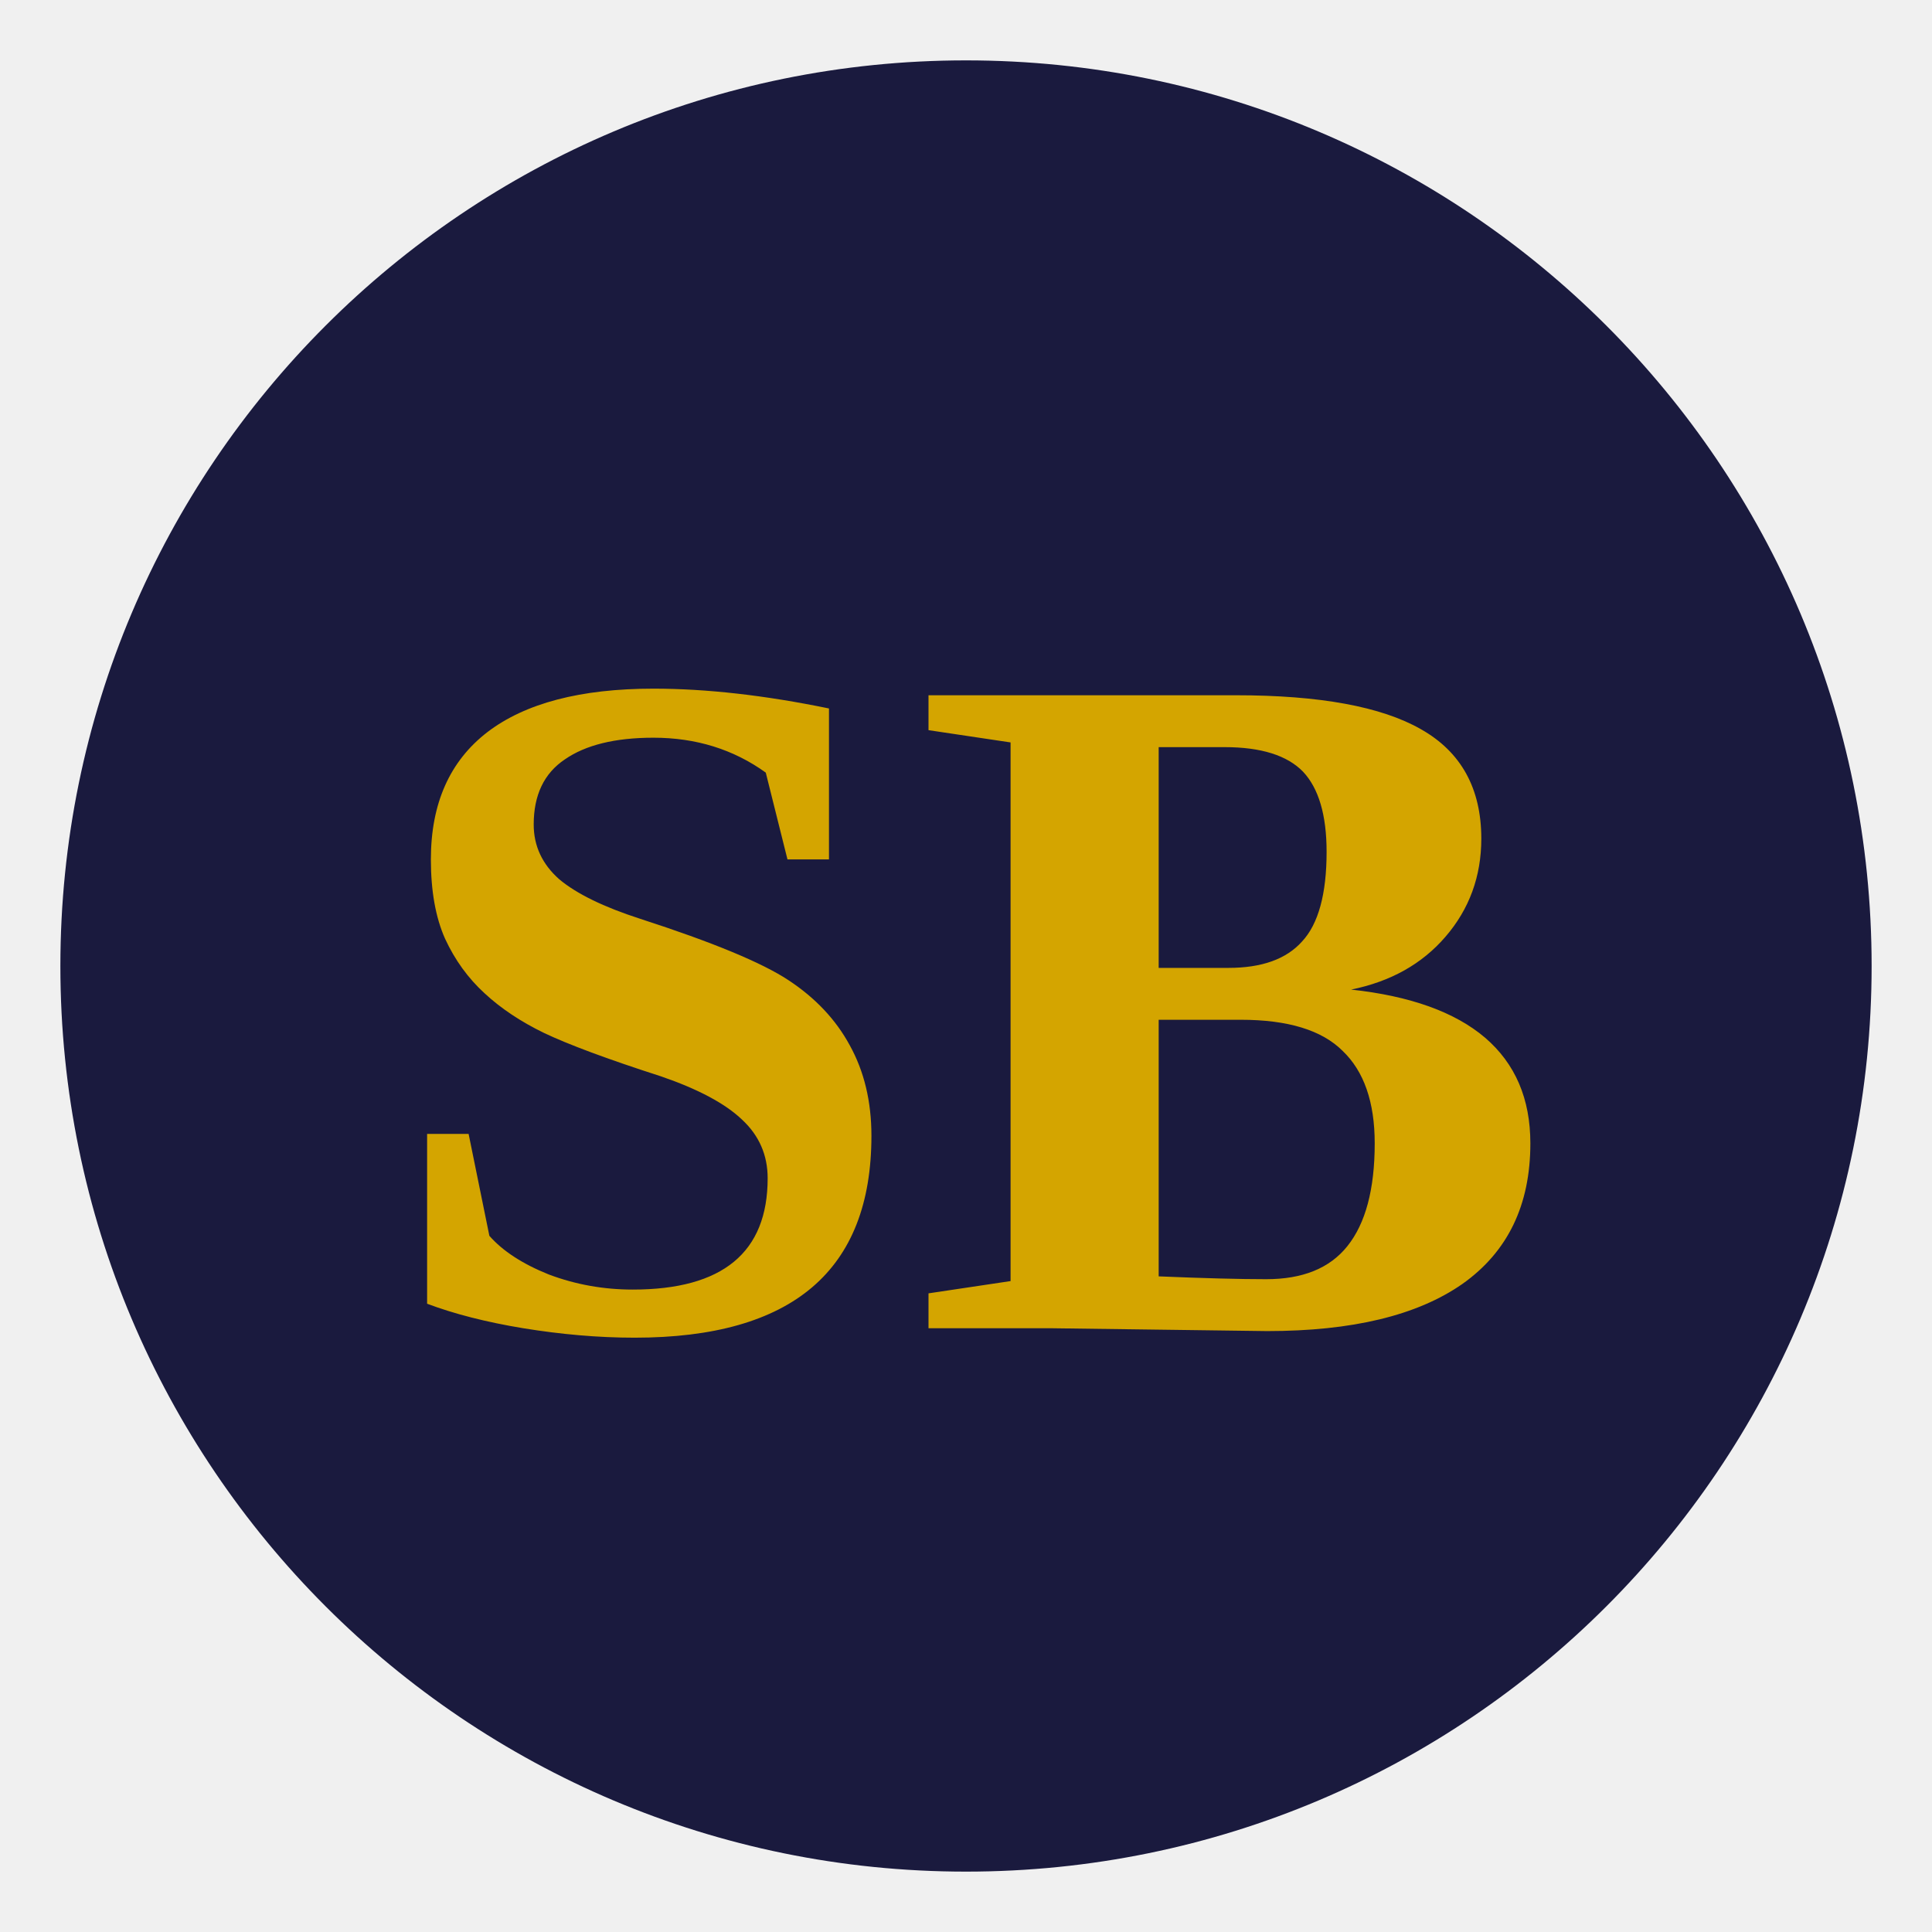
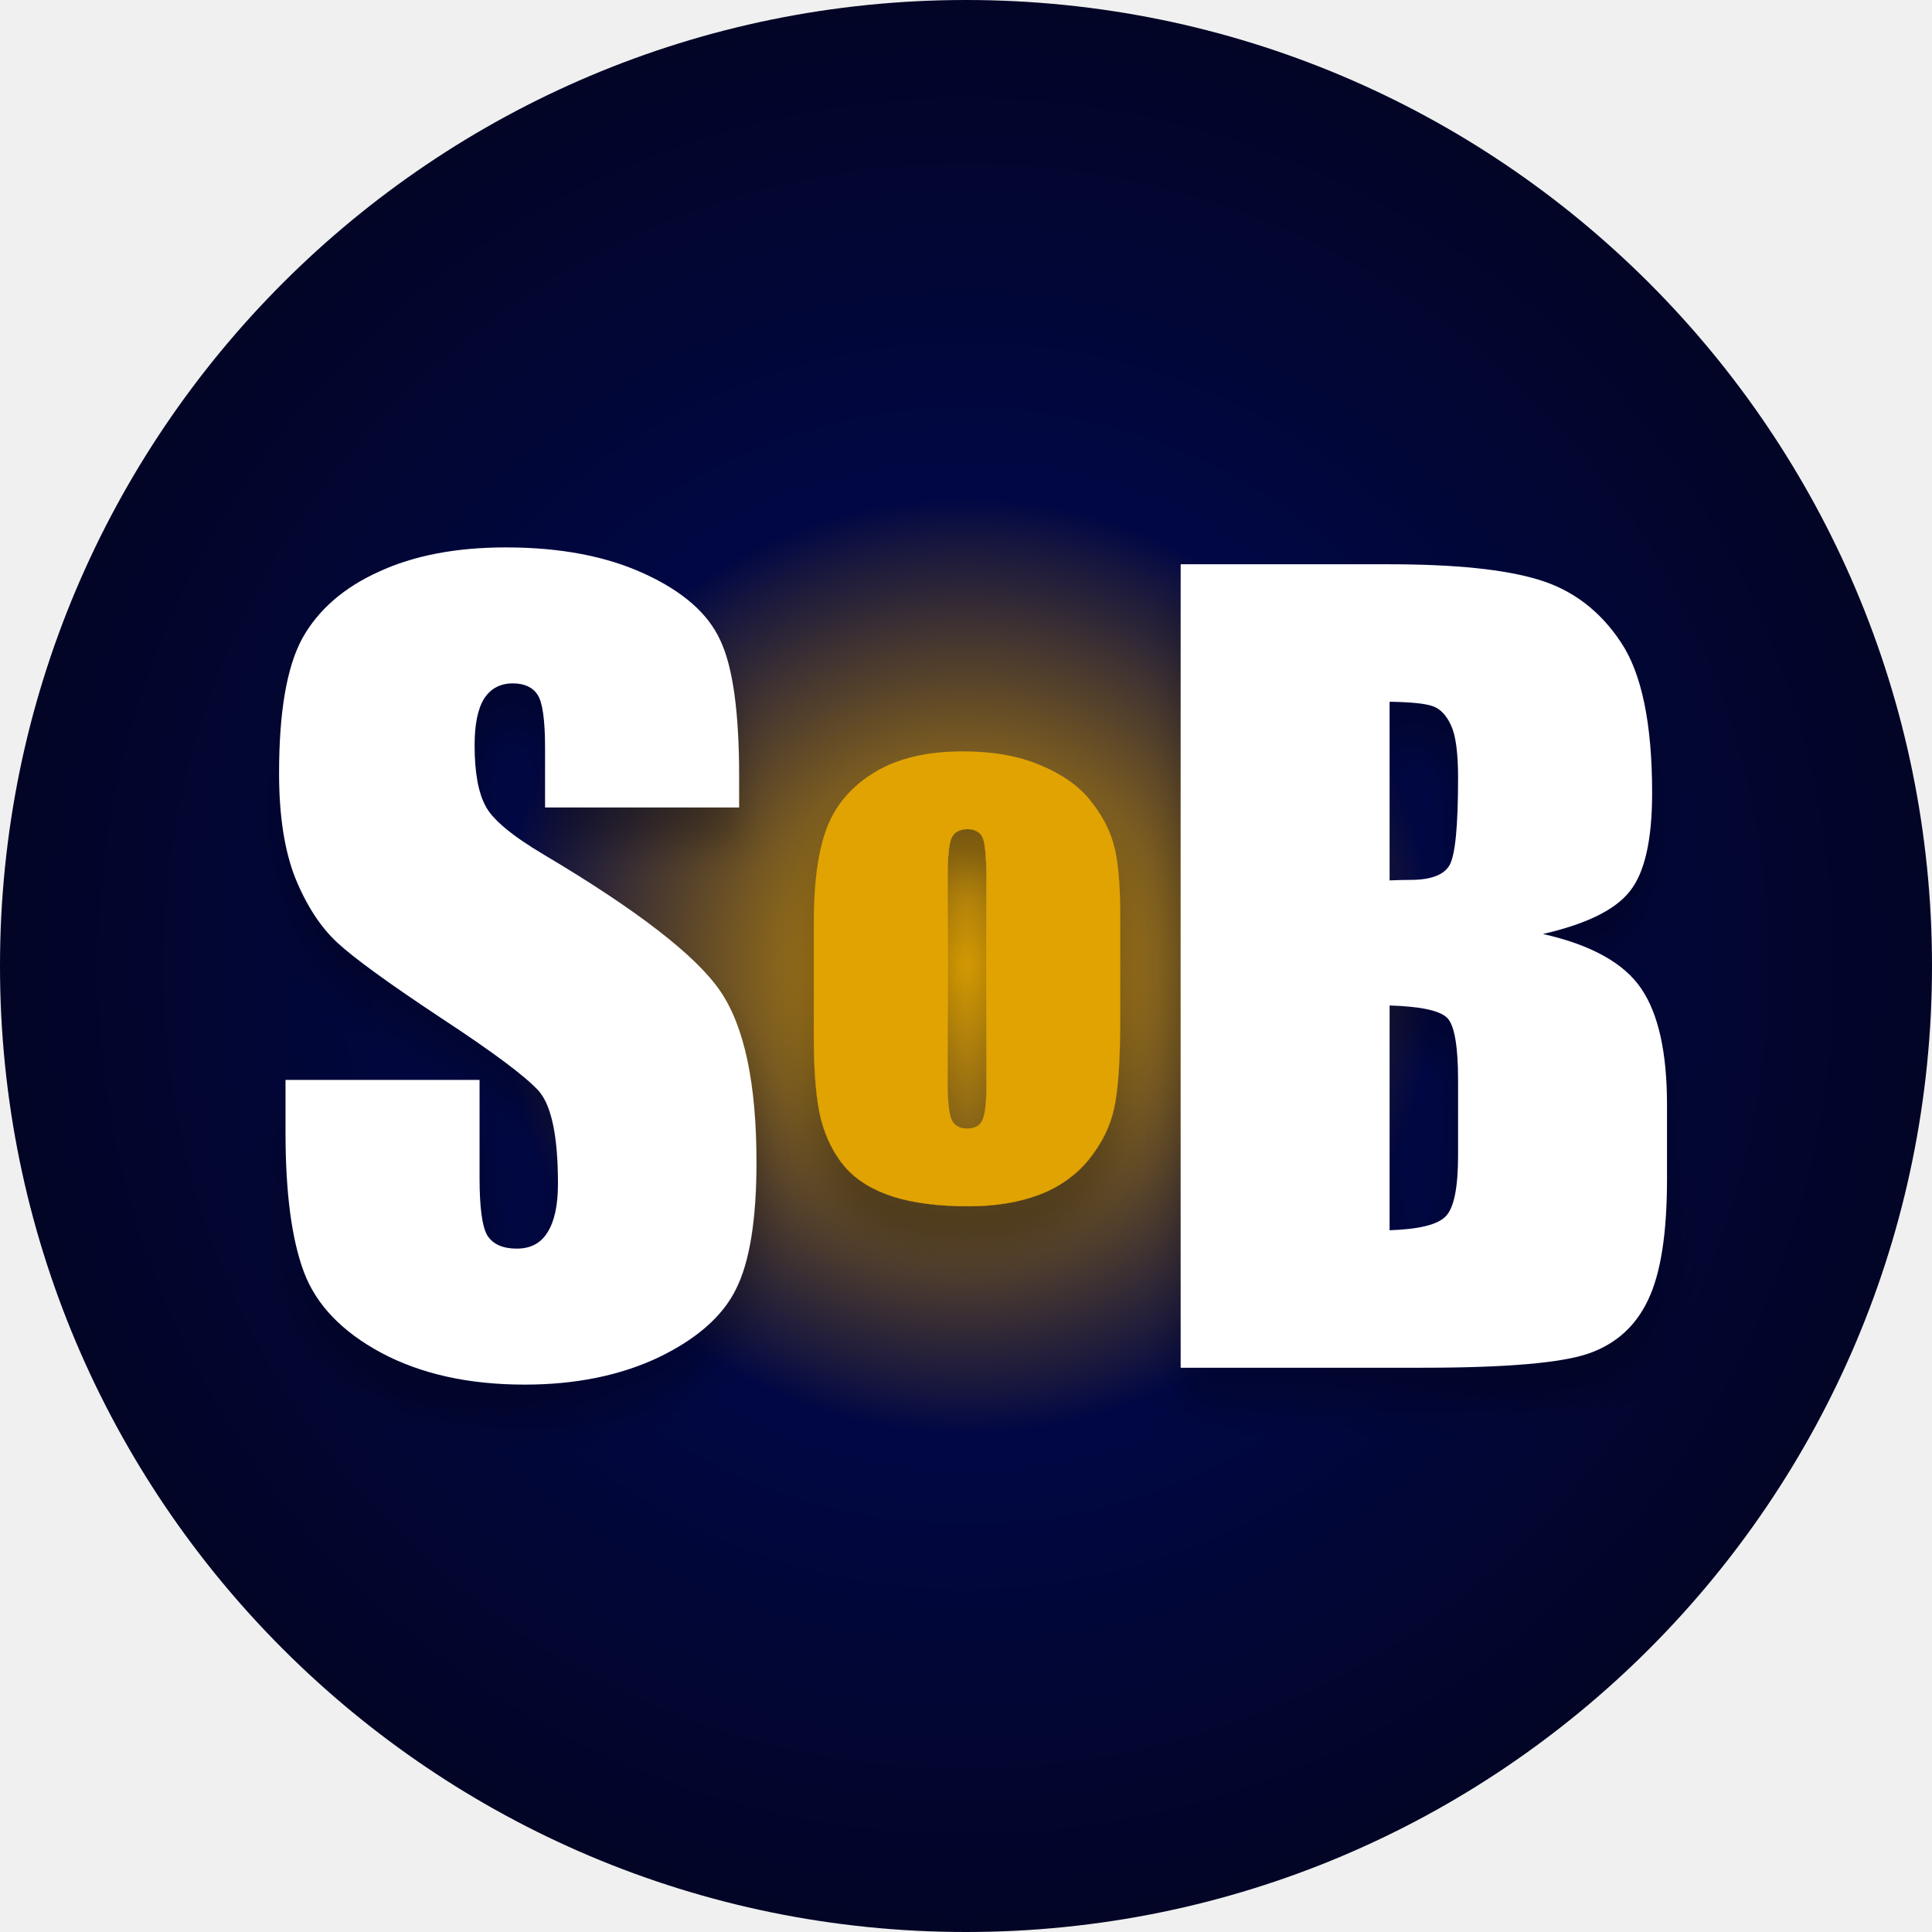
- <svg xmlns="http://www.w3.org/2000/svg" viewBox="0 0 32 32">
-   <circle cx="16" cy="16" r="15" fill="#1a1a3e" />
-   <text x="16" y="22" text-anchor="middle" font-size="16" font-weight="bold" fill="#d4a500">SB</text>
+ <svg xmlns="http://www.w3.org/2000/svg" width="212" height="212" viewBox="0 0 212 212" fill="none">
+   <g clip-path="url(#clip0_3025_25)">
+     <circle cx="106" cy="106" r="106" fill="url(#paint0_radial_3025_25)" />
+     <g filter="url(#filter0_d_3025_25)">
+       <path d="M81.103 88.602H59.81V82.067C59.81 79.017 59.538 77.075 58.993 76.24C58.449 75.405 57.541 74.988 56.271 74.988C54.891 74.988 53.838 75.55 53.112 76.676C52.422 77.801 52.078 79.508 52.078 81.795C52.078 84.735 52.477 86.95 53.276 88.438C54.038 89.927 56.198 91.724 59.756 93.829C69.957 99.892 76.383 104.866 79.033 108.75C81.683 112.635 83.008 118.897 83.008 127.537C83.008 133.818 82.264 138.447 80.776 141.424C79.324 144.401 76.492 146.905 72.281 148.939C68.069 150.935 63.168 151.934 57.578 151.934C51.442 151.934 46.196 150.772 41.84 148.448C37.52 146.125 34.688 143.166 33.345 139.572C32.002 135.978 31.33 130.877 31.33 124.27V118.498H52.622V129.226C52.622 132.529 52.913 134.653 53.493 135.597C54.111 136.541 55.182 137.013 56.706 137.013C58.231 137.013 59.356 136.414 60.083 135.216C60.845 134.018 61.226 132.239 61.226 129.879C61.226 124.688 60.518 121.293 59.102 119.696C57.65 118.098 54.074 115.43 48.375 111.691C42.675 107.915 38.899 105.174 37.048 103.468C35.196 101.762 33.653 99.402 32.419 96.389C31.221 93.376 30.622 89.527 30.622 84.844C30.622 78.092 31.475 73.154 33.181 70.032C34.924 66.91 37.719 64.478 41.568 62.735C45.416 60.956 50.063 60.067 55.508 60.067C61.462 60.067 66.526 61.029 70.701 62.953C74.913 64.877 77.69 67.309 79.033 70.25C80.413 73.154 81.103 78.11 81.103 85.117V88.602Z" fill="white" />
+     </g>
+     <g filter="url(#filter1_d_3025_25)">
+       <path d="M129.556 61.918H152.427C159.651 61.918 165.115 62.481 168.818 63.606C172.557 64.731 175.571 67.019 177.858 70.468C180.145 73.88 181.289 79.398 181.289 87.022C181.289 92.177 180.472 95.771 178.838 97.804C177.241 99.837 174.064 101.398 169.308 102.487C174.609 103.685 178.203 105.682 180.091 108.478C181.978 111.237 182.922 115.484 182.922 121.22V129.389C182.922 135.342 182.232 139.753 180.853 142.621C179.51 145.489 177.35 147.45 174.373 148.502C171.396 149.555 165.297 150.082 156.076 150.082H129.556V61.918ZM152.481 77.002V96.606C153.462 96.57 154.224 96.552 154.769 96.552C157.019 96.552 158.453 96.007 159.071 94.918C159.688 93.793 159.996 90.616 159.996 85.388C159.996 82.629 159.742 80.705 159.234 79.616C158.726 78.491 158.054 77.783 157.219 77.492C156.42 77.202 154.841 77.038 152.481 77.002ZM152.481 110.329V134.997C155.713 134.889 157.764 134.38 158.635 133.473C159.543 132.565 159.996 130.332 159.996 126.775V118.552C159.996 114.776 159.597 112.489 158.798 111.69C158 110.892 155.894 110.438 152.481 110.329Z" fill="white" />
+     </g>
+     <g filter="url(#filter2_d_3025_25)">
+       <path d="M122.916 100.237V112.036C122.916 116.368 122.698 119.55 122.263 121.583C121.827 123.592 120.895 125.48 119.467 127.247C118.039 128.989 116.2 130.284 113.949 131.131C111.722 131.954 109.157 132.366 106.253 132.366C103.01 132.366 100.263 132.015 98.012 131.313C95.761 130.587 94.006 129.51 92.748 128.082C91.513 126.63 90.63 124.887 90.097 122.854C89.565 120.797 89.299 117.723 89.299 113.633V101.29C89.299 96.812 89.783 93.315 90.751 90.798C91.719 88.281 93.462 86.26 95.979 84.735C98.496 83.21 101.715 82.448 105.636 82.448C108.927 82.448 111.747 82.944 114.094 83.936C116.466 84.905 118.293 86.175 119.576 87.748C120.859 89.322 121.73 90.943 122.19 92.613C122.674 94.283 122.916 96.824 122.916 100.237ZM108.249 96.606C108.249 94.138 108.116 92.589 107.85 91.96C107.584 91.306 107.015 90.979 106.144 90.979C105.272 90.979 104.692 91.306 104.401 91.96C104.111 92.589 103.966 94.138 103.966 96.606V118.352C103.966 120.627 104.111 122.116 104.401 122.818C104.692 123.495 105.26 123.834 106.107 123.834C106.979 123.834 107.548 123.52 107.814 122.89C108.104 122.261 108.249 120.906 108.249 118.824V96.606Z" fill="#E1A302" />
+     </g>
+   </g>
+   <defs>
+     <filter id="filter0_d_3025_25" x="26.622" y="60.067" width="60.386" height="99.867" filterUnits="userSpaceOnUse" color-interpolation-filters="sRGB">
+       <feFlood flood-opacity="0" result="BackgroundImageFix" />
+       <feColorMatrix in="SourceAlpha" type="matrix" values="0 0 0 0 0 0 0 0 0 0 0 0 0 0 0 0 0 0 127 0" result="hardAlpha" />
+       <feOffset dy="4" />
+       <feGaussianBlur stdDeviation="2" />
+       <feComposite in2="hardAlpha" operator="out" />
+       <feColorMatrix type="matrix" values="0 0 0 0 0 0 0 0 0 0 0 0 0 0 0 0 0 0 0.25 0" />
+       <feBlend mode="normal" in2="BackgroundImageFix" result="effect1_dropShadow_3025_25" />
+       <feBlend mode="normal" in="SourceGraphic" in2="effect1_dropShadow_3025_25" result="shape" />
+     </filter>
+     <filter id="filter1_d_3025_25" x="125.556" y="61.918" width="61.367" height="96.164" filterUnits="userSpaceOnUse" color-interpolation-filters="sRGB">
+       <feFlood flood-opacity="0" result="BackgroundImageFix" />
+       <feColorMatrix in="SourceAlpha" type="matrix" values="0 0 0 0 0 0 0 0 0 0 0 0 0 0 0 0 0 0 127 0" result="hardAlpha" />
+       <feOffset dy="4" />
+       <feGaussianBlur stdDeviation="2" />
+       <feComposite in2="hardAlpha" operator="out" />
+       <feColorMatrix type="matrix" values="0 0 0 0 0 0 0 0 0 0 0 0 0 0 0 0 0 0 0.25 0" />
+       <feBlend mode="normal" in2="BackgroundImageFix" result="effect1_dropShadow_3025_25" />
+       <feBlend mode="normal" in="SourceGraphic" in2="effect1_dropShadow_3025_25" result="shape" />
+     </filter>
+     <filter id="filter2_d_3025_25" x="85.299" y="82.448" width="41.617" height="57.918" filterUnits="userSpaceOnUse" color-interpolation-filters="sRGB">
+       <feFlood flood-opacity="0" result="BackgroundImageFix" />
+       <feColorMatrix in="SourceAlpha" type="matrix" values="0 0 0 0 0 0 0 0 0 0 0 0 0 0 0 0 0 0 127 0" result="hardAlpha" />
+       <feOffset dy="4" />
+       <feGaussianBlur stdDeviation="2" />
+       <feComposite in2="hardAlpha" operator="out" />
+       <feColorMatrix type="matrix" values="0 0 0 0 0 0 0 0 0 0 0 0 0 0 0 0 0 0 0.25 0" />
+       <feBlend mode="normal" in2="BackgroundImageFix" result="effect1_dropShadow_3025_25" />
+       <feBlend mode="normal" in="SourceGraphic" in2="effect1_dropShadow_3025_25" result="shape" />
+     </filter>
+     <radialGradient id="paint0_radial_3025_25" cx="0" cy="0" r="1" gradientUnits="userSpaceOnUse" gradientTransform="translate(106 106) rotate(90) scale(106)">
+       <stop stop-color="#E1A302" />
+       <stop offset="0.481" stop-color="#010744" />
+       <stop offset="1" stop-color="#020525" />
+     </radialGradient>
+     <clipPath id="clip0_3025_25">
+       <rect width="212" height="212" fill="white" />
+     </clipPath>
+   </defs>
</svg>
